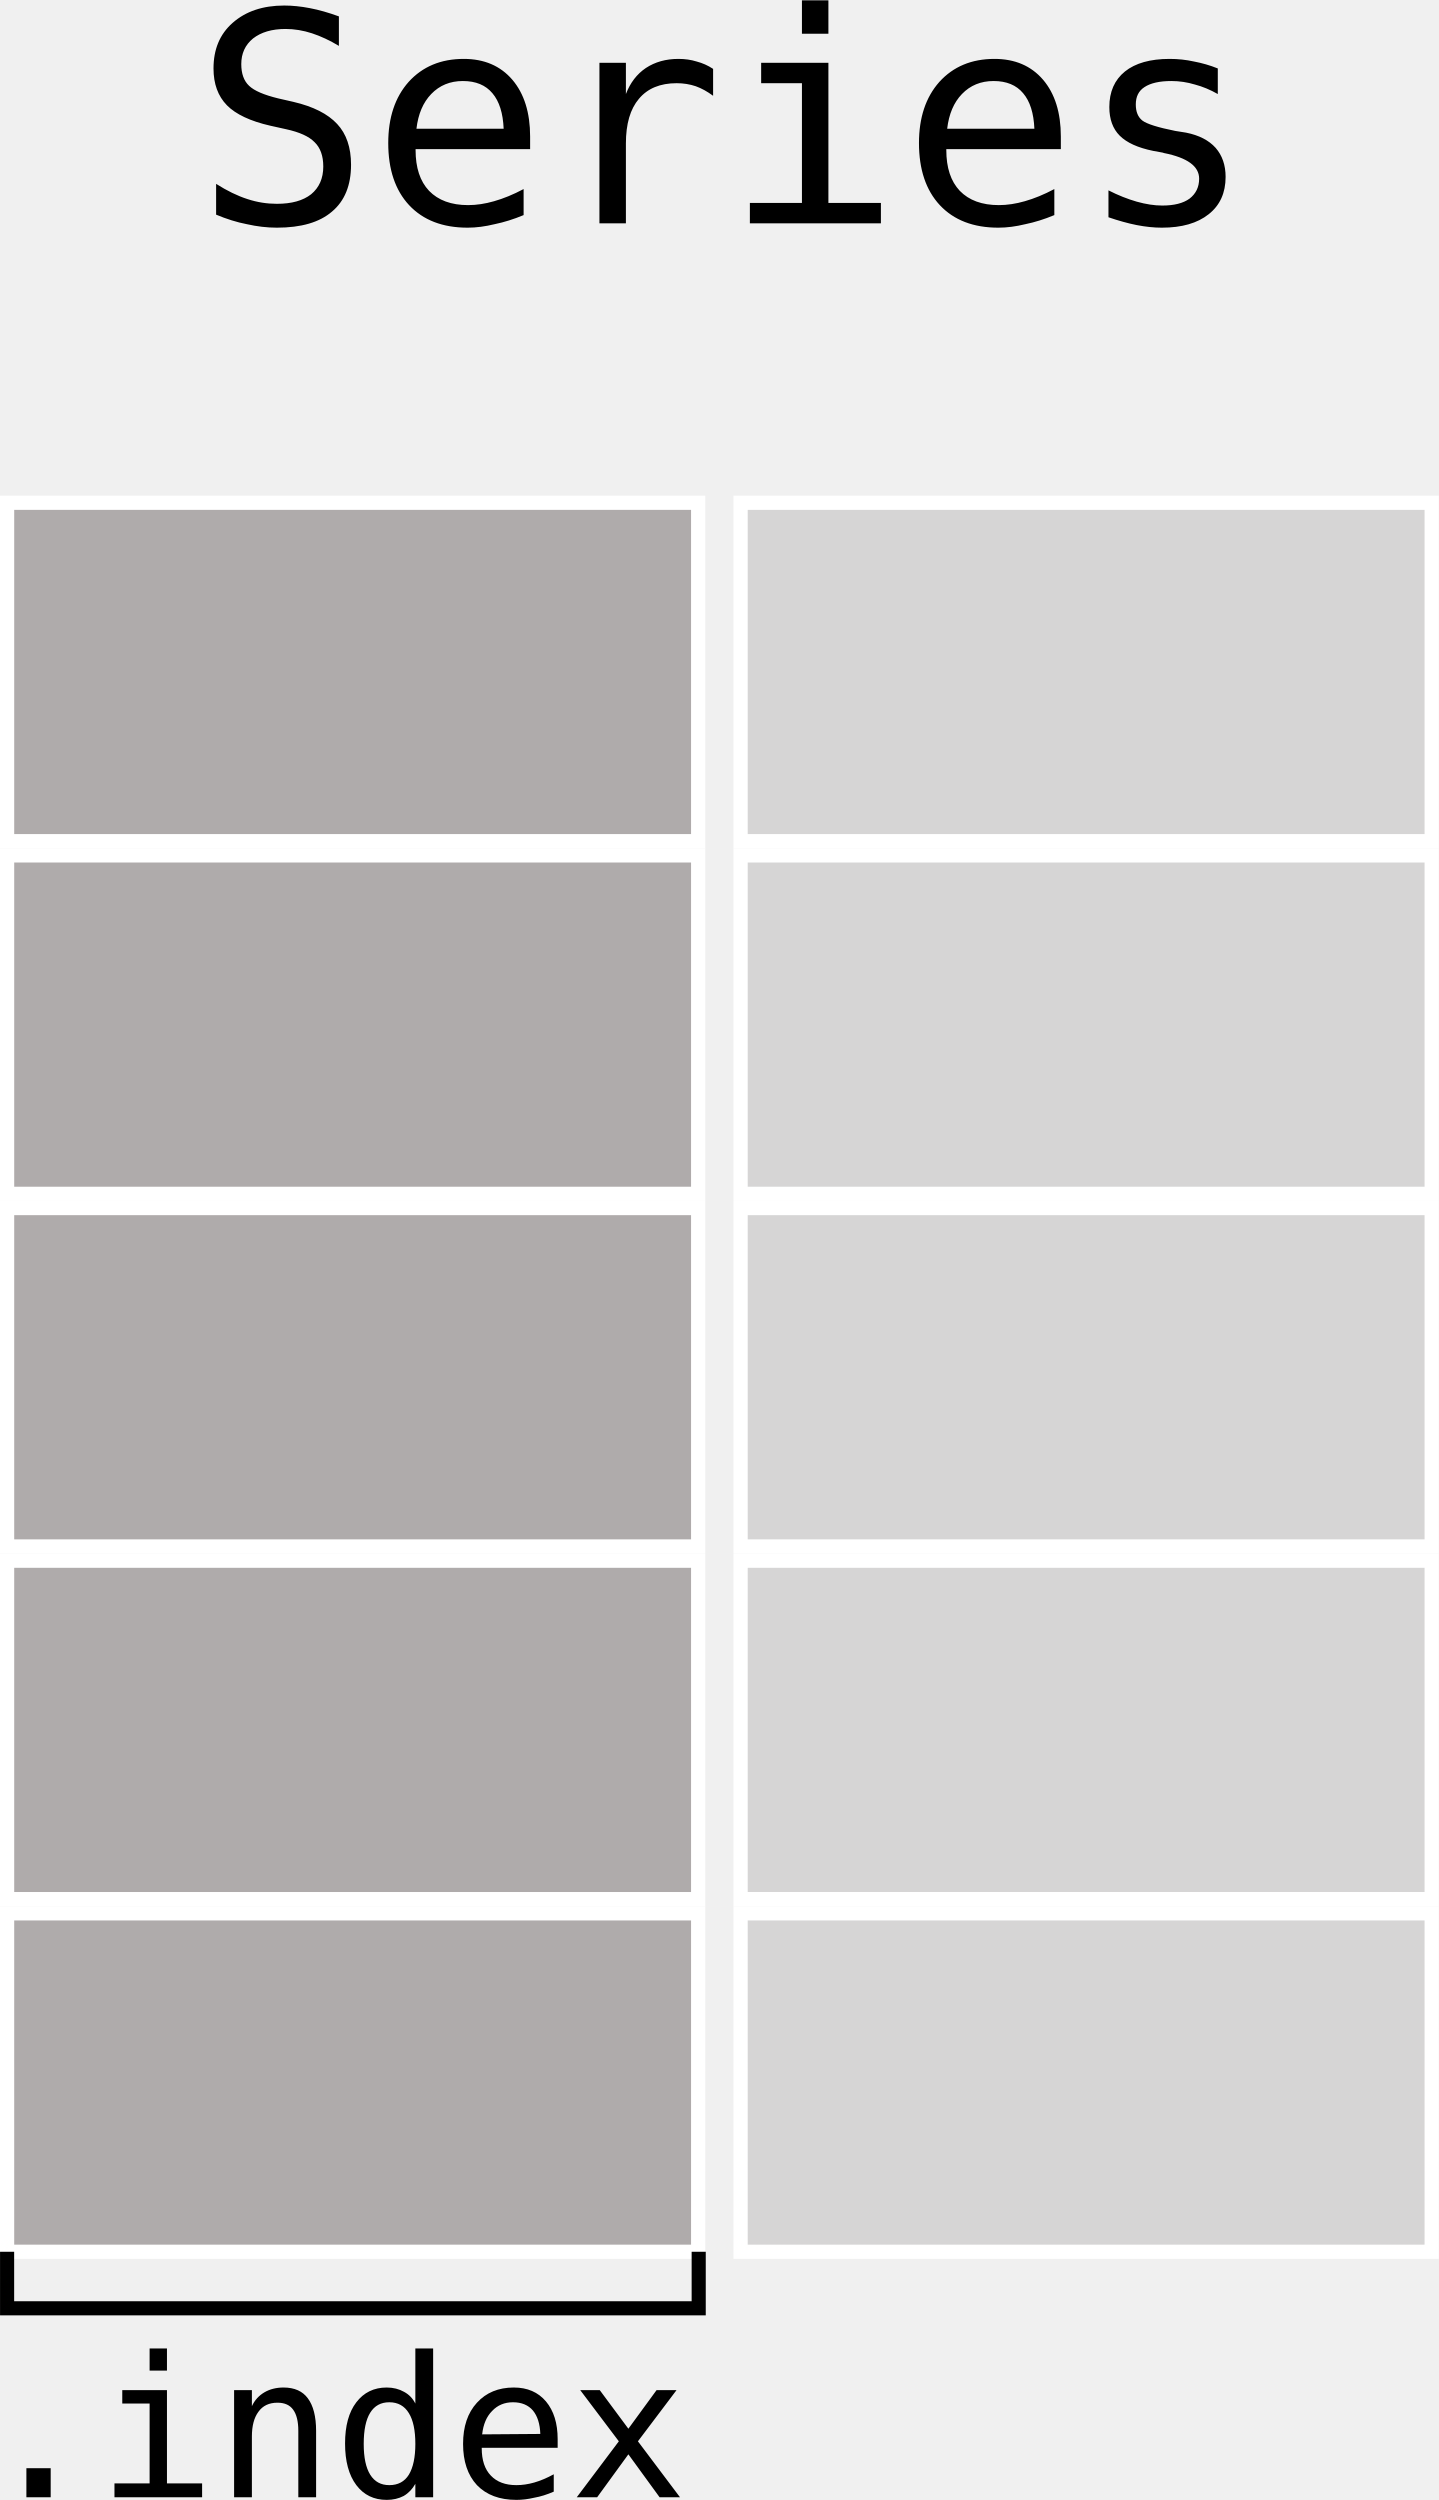
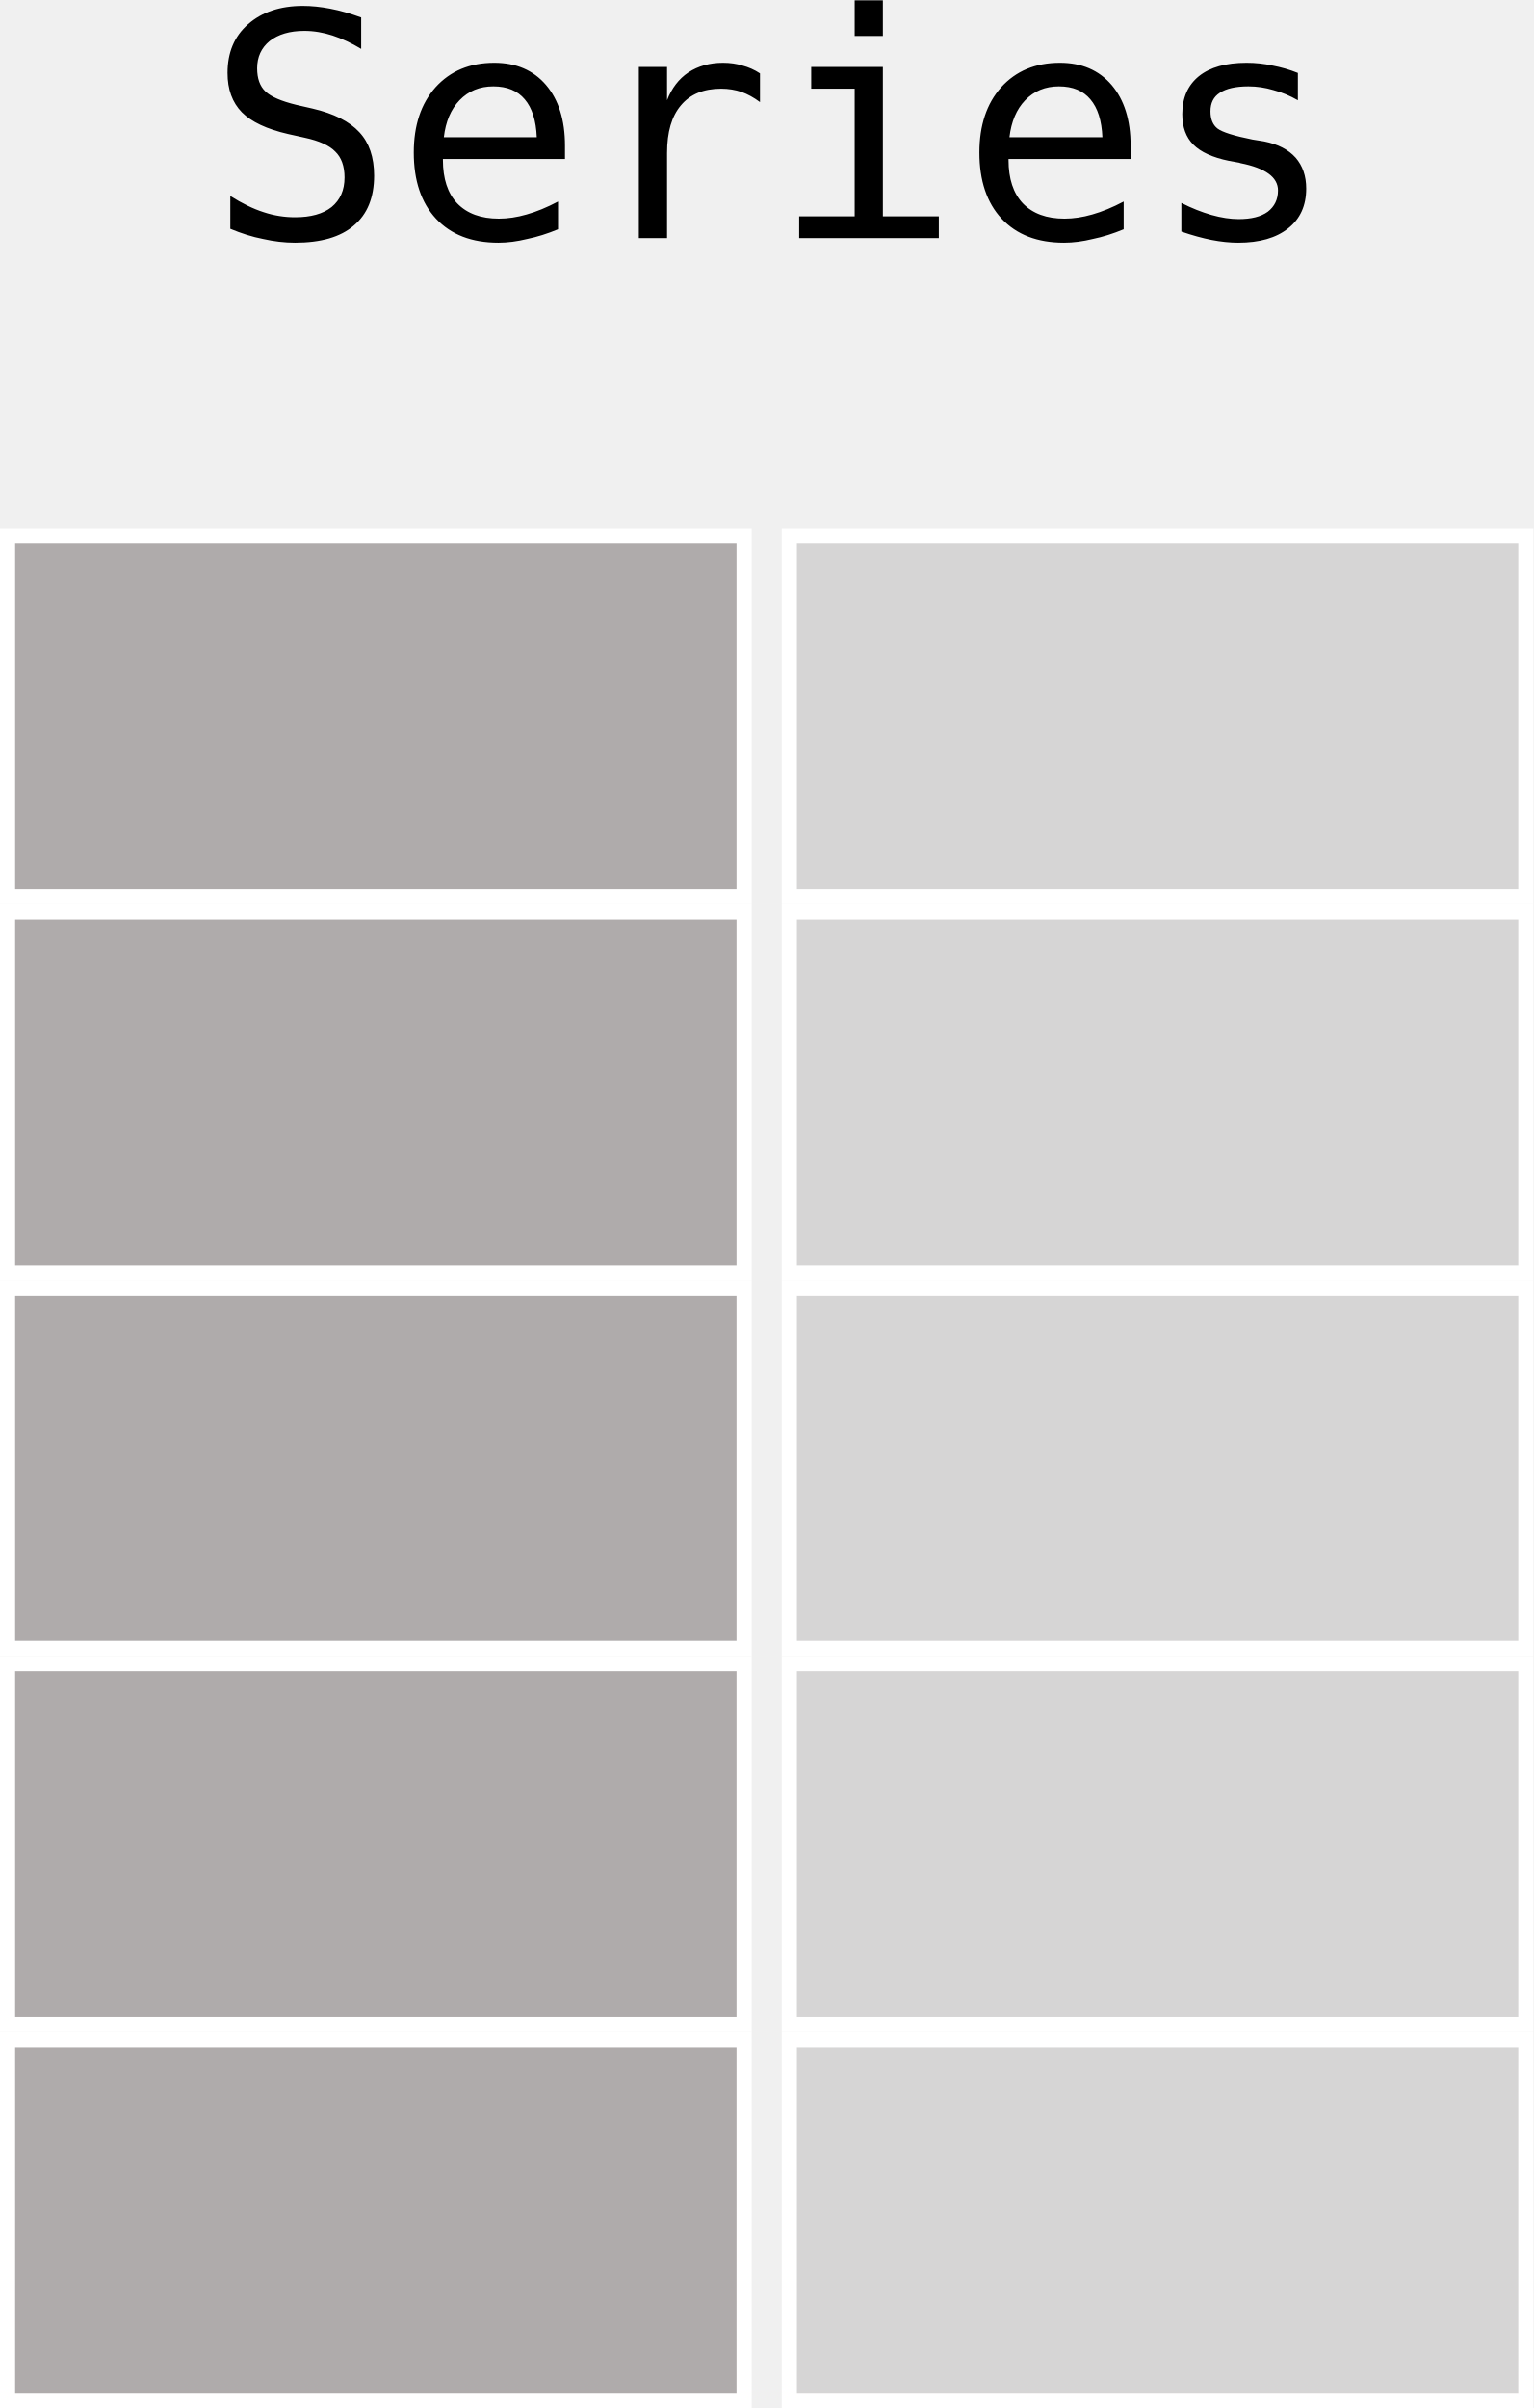
- <svg xmlns="http://www.w3.org/2000/svg" width="51.816mm" height="90.034mm" viewBox="0 0 51.816 90.034" version="1.1" id="svg10280">
+ <svg xmlns="http://www.w3.org/2000/svg" width="51.816mm" height="81.35mm" viewBox="0 0 51.816 81.35" version="1.1" id="svg10280">
  <defs id="defs10274" />
  <g id="layer1" transform="translate(-79.09201,-111.9022)">
-     <g id="g48733" transform="translate(138.7846,98.25236)">
-       <path id="path4891-1-50-8-2-1-4" style="fill:#afabab;fill-opacity:1;fill-rule:evenodd;stroke:#ffffff;stroke-width:0.512;stroke-miterlimit:4;stroke-dasharray:none;stroke-opacity:1" d="m -59.437,43.944 h 24.888 v -12.188 h -24.888 z" />
-       <path id="path4891-1-50-8-2-1-9-6" style="fill:#afabab;fill-opacity:0.392;fill-rule:evenodd;stroke:#ffffff;stroke-width:0.512;stroke-miterlimit:4;stroke-dasharray:none;stroke-opacity:1" d="M -33.021,43.944 H -8.133 V 31.756 H -33.021 Z" />
-       <path id="path4891-1-50-8-2-2-90" style="fill:#afabab;fill-opacity:1;fill-rule:evenodd;stroke:#ffffff;stroke-width:0.512;stroke-miterlimit:4;stroke-dasharray:none;stroke-opacity:1" d="m -59.437,56.644 h 24.888 v -12.188 h -24.888 z" />
-       <path id="path4891-1-50-8-2-7-5-4" style="fill:#afabab;fill-opacity:0.392;fill-rule:evenodd;stroke:#ffffff;stroke-width:0.512;stroke-miterlimit:4;stroke-dasharray:none;stroke-opacity:1" d="M -33.021,56.644 H -8.133 V 44.456 H -33.021 Z" />
-       <path id="path4891-1-50-8-2-1-7-2" style="fill:#afabab;fill-opacity:1;fill-rule:evenodd;stroke:#ffffff;stroke-width:0.512;stroke-miterlimit:4;stroke-dasharray:none;stroke-opacity:1" d="m -59.437,69.344 h 24.888 v -12.188 h -24.888 z" />
-       <path id="path4891-1-50-8-2-1-9-8-9" style="fill:#afabab;fill-opacity:0.392;fill-rule:evenodd;stroke:#ffffff;stroke-width:0.512;stroke-miterlimit:4;stroke-dasharray:none;stroke-opacity:1" d="M -33.021,69.344 H -8.133 V 57.156 H -33.021 Z" />
-       <path id="path4891-1-50-8-2-1-7-5-3" style="fill:#afabab;fill-opacity:1;fill-rule:evenodd;stroke:#ffffff;stroke-width:0.512;stroke-miterlimit:4;stroke-dasharray:none;stroke-opacity:1" d="m -59.437,82.044 h 24.888 v -12.188 h -24.888 z" />
-       <path id="path4891-1-50-8-2-1-9-8-0-8" style="fill:#afabab;fill-opacity:0.392;fill-rule:evenodd;stroke:#ffffff;stroke-width:0.512;stroke-miterlimit:4;stroke-dasharray:none;stroke-opacity:1" d="M -33.021,82.044 H -8.133 V 69.856 H -33.021 Z" />
-       <path id="path4891-1-50-8-2-1-7-5-2-9" style="fill:#afabab;fill-opacity:1;fill-rule:evenodd;stroke:#ffffff;stroke-width:0.512;stroke-miterlimit:4;stroke-dasharray:none;stroke-opacity:1" d="m -59.437,94.744 h 24.888 V 82.556 h -24.888 z" />
-       <path id="path4891-1-50-8-2-1-9-8-0-7-2" style="fill:#afabab;fill-opacity:0.392;fill-rule:evenodd;stroke:#ffffff;stroke-width:0.512;stroke-miterlimit:4;stroke-dasharray:none;stroke-opacity:1" d="M -33.021,94.744 H -8.133 V 82.556 h -24.888 z" />
-       <path id="path48469-8-8" d="m -34.53,94.744 v 2.036 h -24.907 v -2.036" style="fill:none;stroke:#000000;stroke-width:0.508;stroke-linecap:butt;stroke-linejoin:miter;stroke-miterlimit:4;stroke-dasharray:none;stroke-opacity:1" />
-       <text id="text47247-9-2-5" y="103.584" x="-60.429" style="font-style:normal;font-weight:normal;font-size:10.583px;line-height:1.25;font-family:sans-serif;letter-spacing:0px;word-spacing:0px;fill:#000000;fill-opacity:1;stroke:none;stroke-width:0.265" xml:space="preserve">
-         <tspan style="font-style:normal;font-variant:normal;font-weight:normal;font-stretch:normal;font-size:7.056px;font-family:monospace;-inkscape-font-specification:monospace;stroke-width:0.265" y="103.584" x="-60.429" id="tspan47245-7-0-6">.index</tspan>
-       </text>
-     </g>
+     <path d="M 79.348,142.196 H 104.236 V 130.008 H 79.348 Z" style="fill:#afabab;fill-opacity:1;fill-rule:evenodd;stroke:#ffffff;stroke-width:0.512;stroke-miterlimit:4;stroke-dasharray:none;stroke-opacity:1" id="path4891-1-50-8-2-1-4" />
+     <path d="m 105.764,142.196 h 24.888 v -12.188 h -24.888 z" style="fill:#afabab;fill-opacity:0.392;fill-rule:evenodd;stroke:#ffffff;stroke-width:0.512;stroke-miterlimit:4;stroke-dasharray:none;stroke-opacity:1" id="path4891-1-50-8-2-1-9-6" />
+     <path d="M 79.348,154.896 H 104.236 V 142.708 H 79.348 Z" style="fill:#afabab;fill-opacity:1;fill-rule:evenodd;stroke:#ffffff;stroke-width:0.512;stroke-miterlimit:4;stroke-dasharray:none;stroke-opacity:1" id="path4891-1-50-8-2-2-90" />
+     <path d="m 105.764,154.896 h 24.888 v -12.188 h -24.888 z" style="fill:#afabab;fill-opacity:0.392;fill-rule:evenodd;stroke:#ffffff;stroke-width:0.512;stroke-miterlimit:4;stroke-dasharray:none;stroke-opacity:1" id="path4891-1-50-8-2-7-5-4" />
+     <path d="M 79.348,167.596 H 104.236 V 155.408 H 79.348 Z" style="fill:#afabab;fill-opacity:1;fill-rule:evenodd;stroke:#ffffff;stroke-width:0.512;stroke-miterlimit:4;stroke-dasharray:none;stroke-opacity:1" id="path4891-1-50-8-2-1-7-2" />
+     <path d="m 105.764,167.596 h 24.888 v -12.188 h -24.888 z" style="fill:#afabab;fill-opacity:0.392;fill-rule:evenodd;stroke:#ffffff;stroke-width:0.512;stroke-miterlimit:4;stroke-dasharray:none;stroke-opacity:1" id="path4891-1-50-8-2-1-9-8-9" />
+     <path d="M 79.348,180.296 H 104.236 V 168.108 H 79.348 Z" style="fill:#afabab;fill-opacity:1;fill-rule:evenodd;stroke:#ffffff;stroke-width:0.512;stroke-miterlimit:4;stroke-dasharray:none;stroke-opacity:1" id="path4891-1-50-8-2-1-7-5-3" />
+     <path d="m 105.764,180.296 h 24.888 v -12.188 h -24.888 z" style="fill:#afabab;fill-opacity:0.392;fill-rule:evenodd;stroke:#ffffff;stroke-width:0.512;stroke-miterlimit:4;stroke-dasharray:none;stroke-opacity:1" id="path4891-1-50-8-2-1-9-8-0-8" />
+     <path d="M 79.348,192.996 H 104.236 V 180.808 H 79.348 Z" style="fill:#afabab;fill-opacity:1;fill-rule:evenodd;stroke:#ffffff;stroke-width:0.512;stroke-miterlimit:4;stroke-dasharray:none;stroke-opacity:1" id="path4891-1-50-8-2-1-7-5-2-9" />
+     <path d="m 105.764,192.996 h 24.888 v -12.188 h -24.888 z" style="fill:#afabab;fill-opacity:0.392;fill-rule:evenodd;stroke:#ffffff;stroke-width:0.512;stroke-miterlimit:4;stroke-dasharray:none;stroke-opacity:1" id="path4891-1-50-8-2-1-9-8-0-7-2" />
    <text xml:space="preserve" style="font-style:normal;font-weight:normal;font-size:10.583px;line-height:1.25;font-family:sans-serif;letter-spacing:0px;word-spacing:0px;fill:#000000;fill-opacity:1;stroke:none;stroke-width:0.265" x="86.063" y="119.943" id="text47247-1-3">
      <tspan id="tspan47245-3-1" x="86.063" y="119.943" style="font-style:normal;font-variant:normal;font-weight:normal;font-stretch:normal;font-size:10.583px;font-family:monospace;-inkscape-font-specification:monospace;stroke-width:0.265">Series</tspan>
    </text>
  </g>
</svg>
